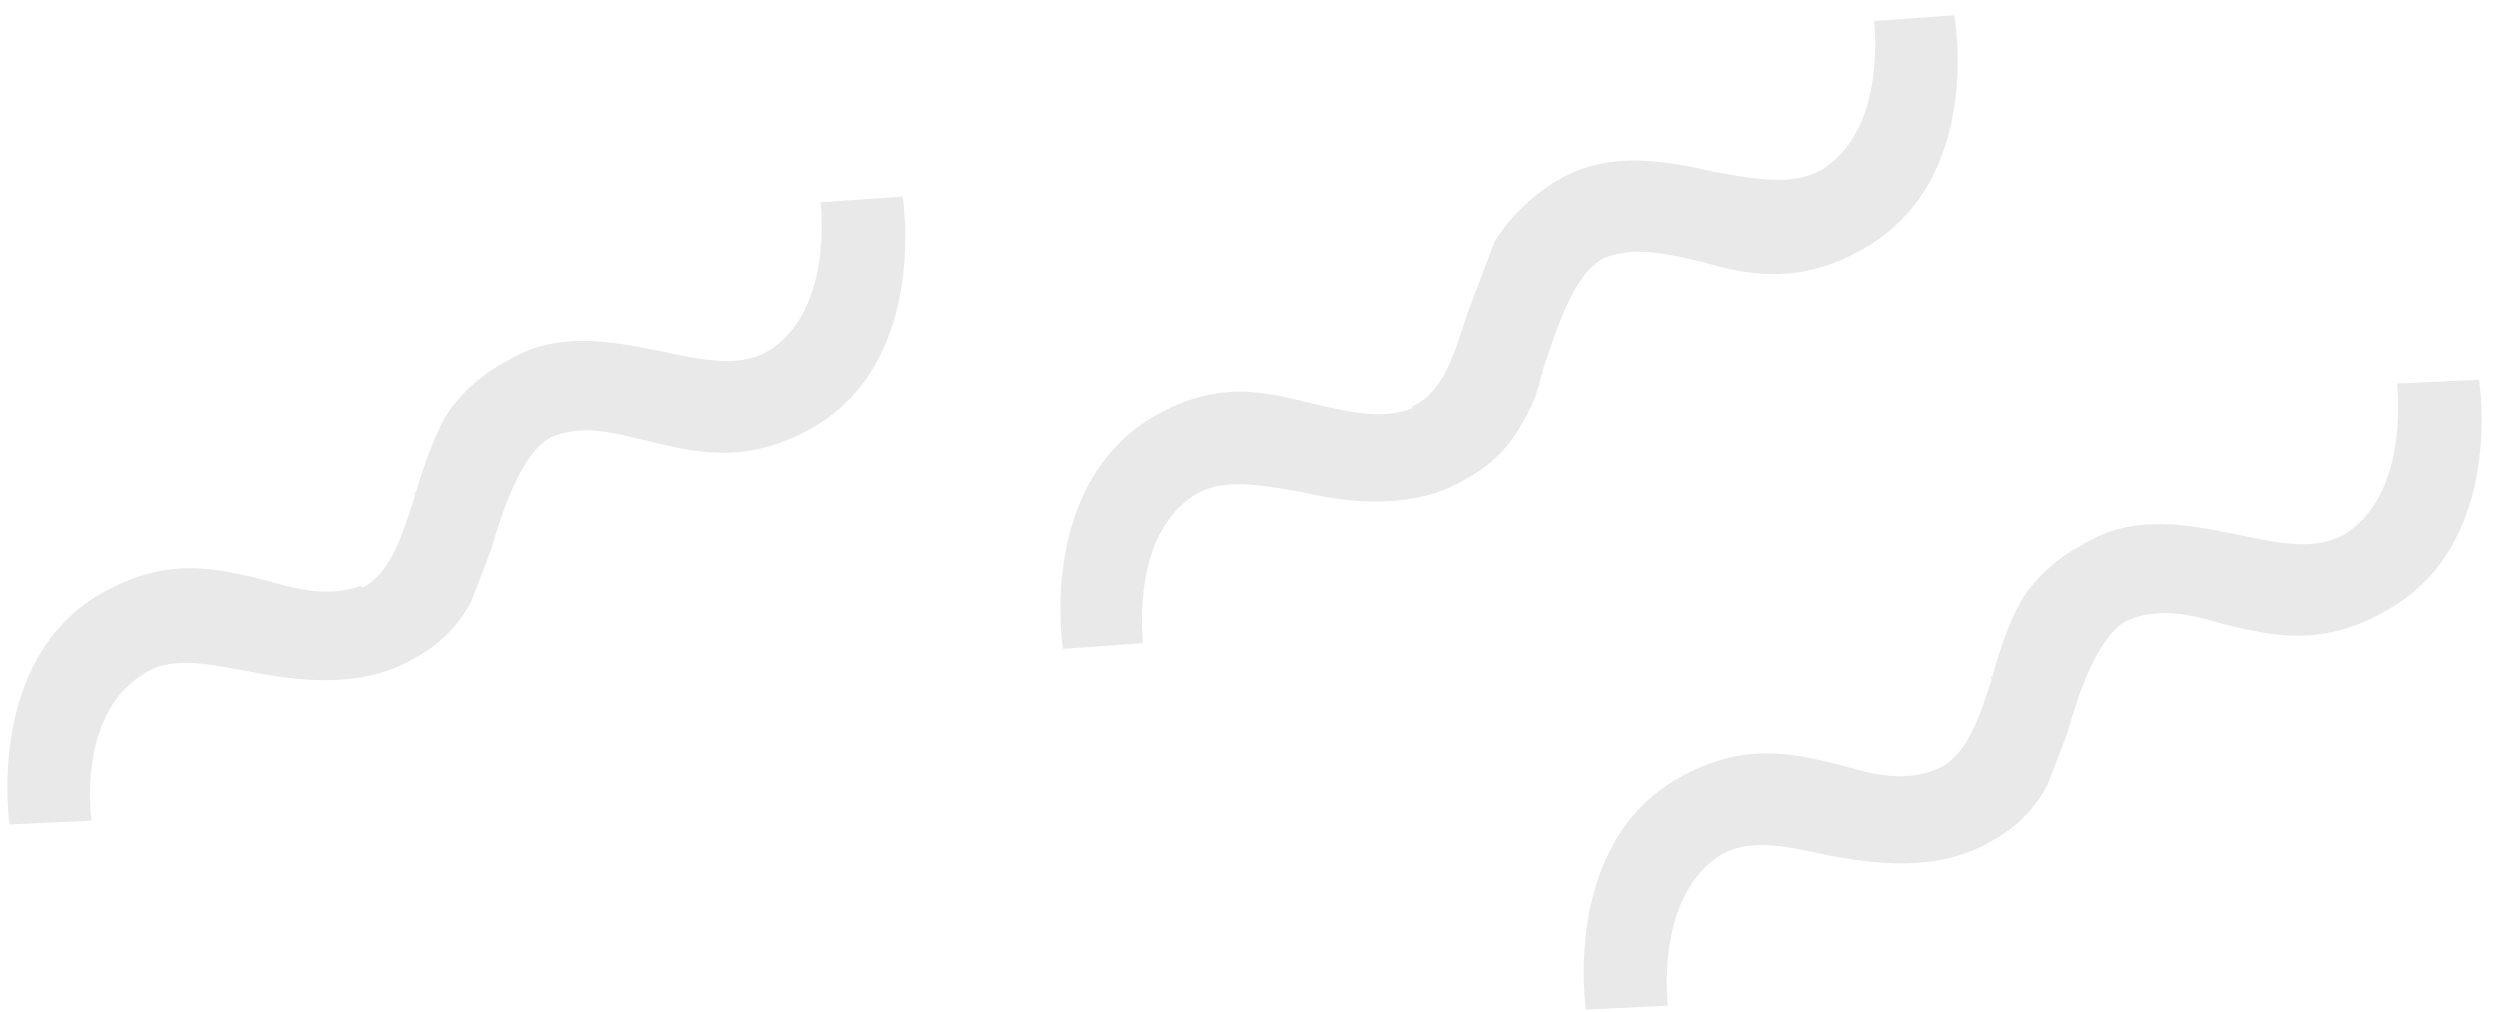
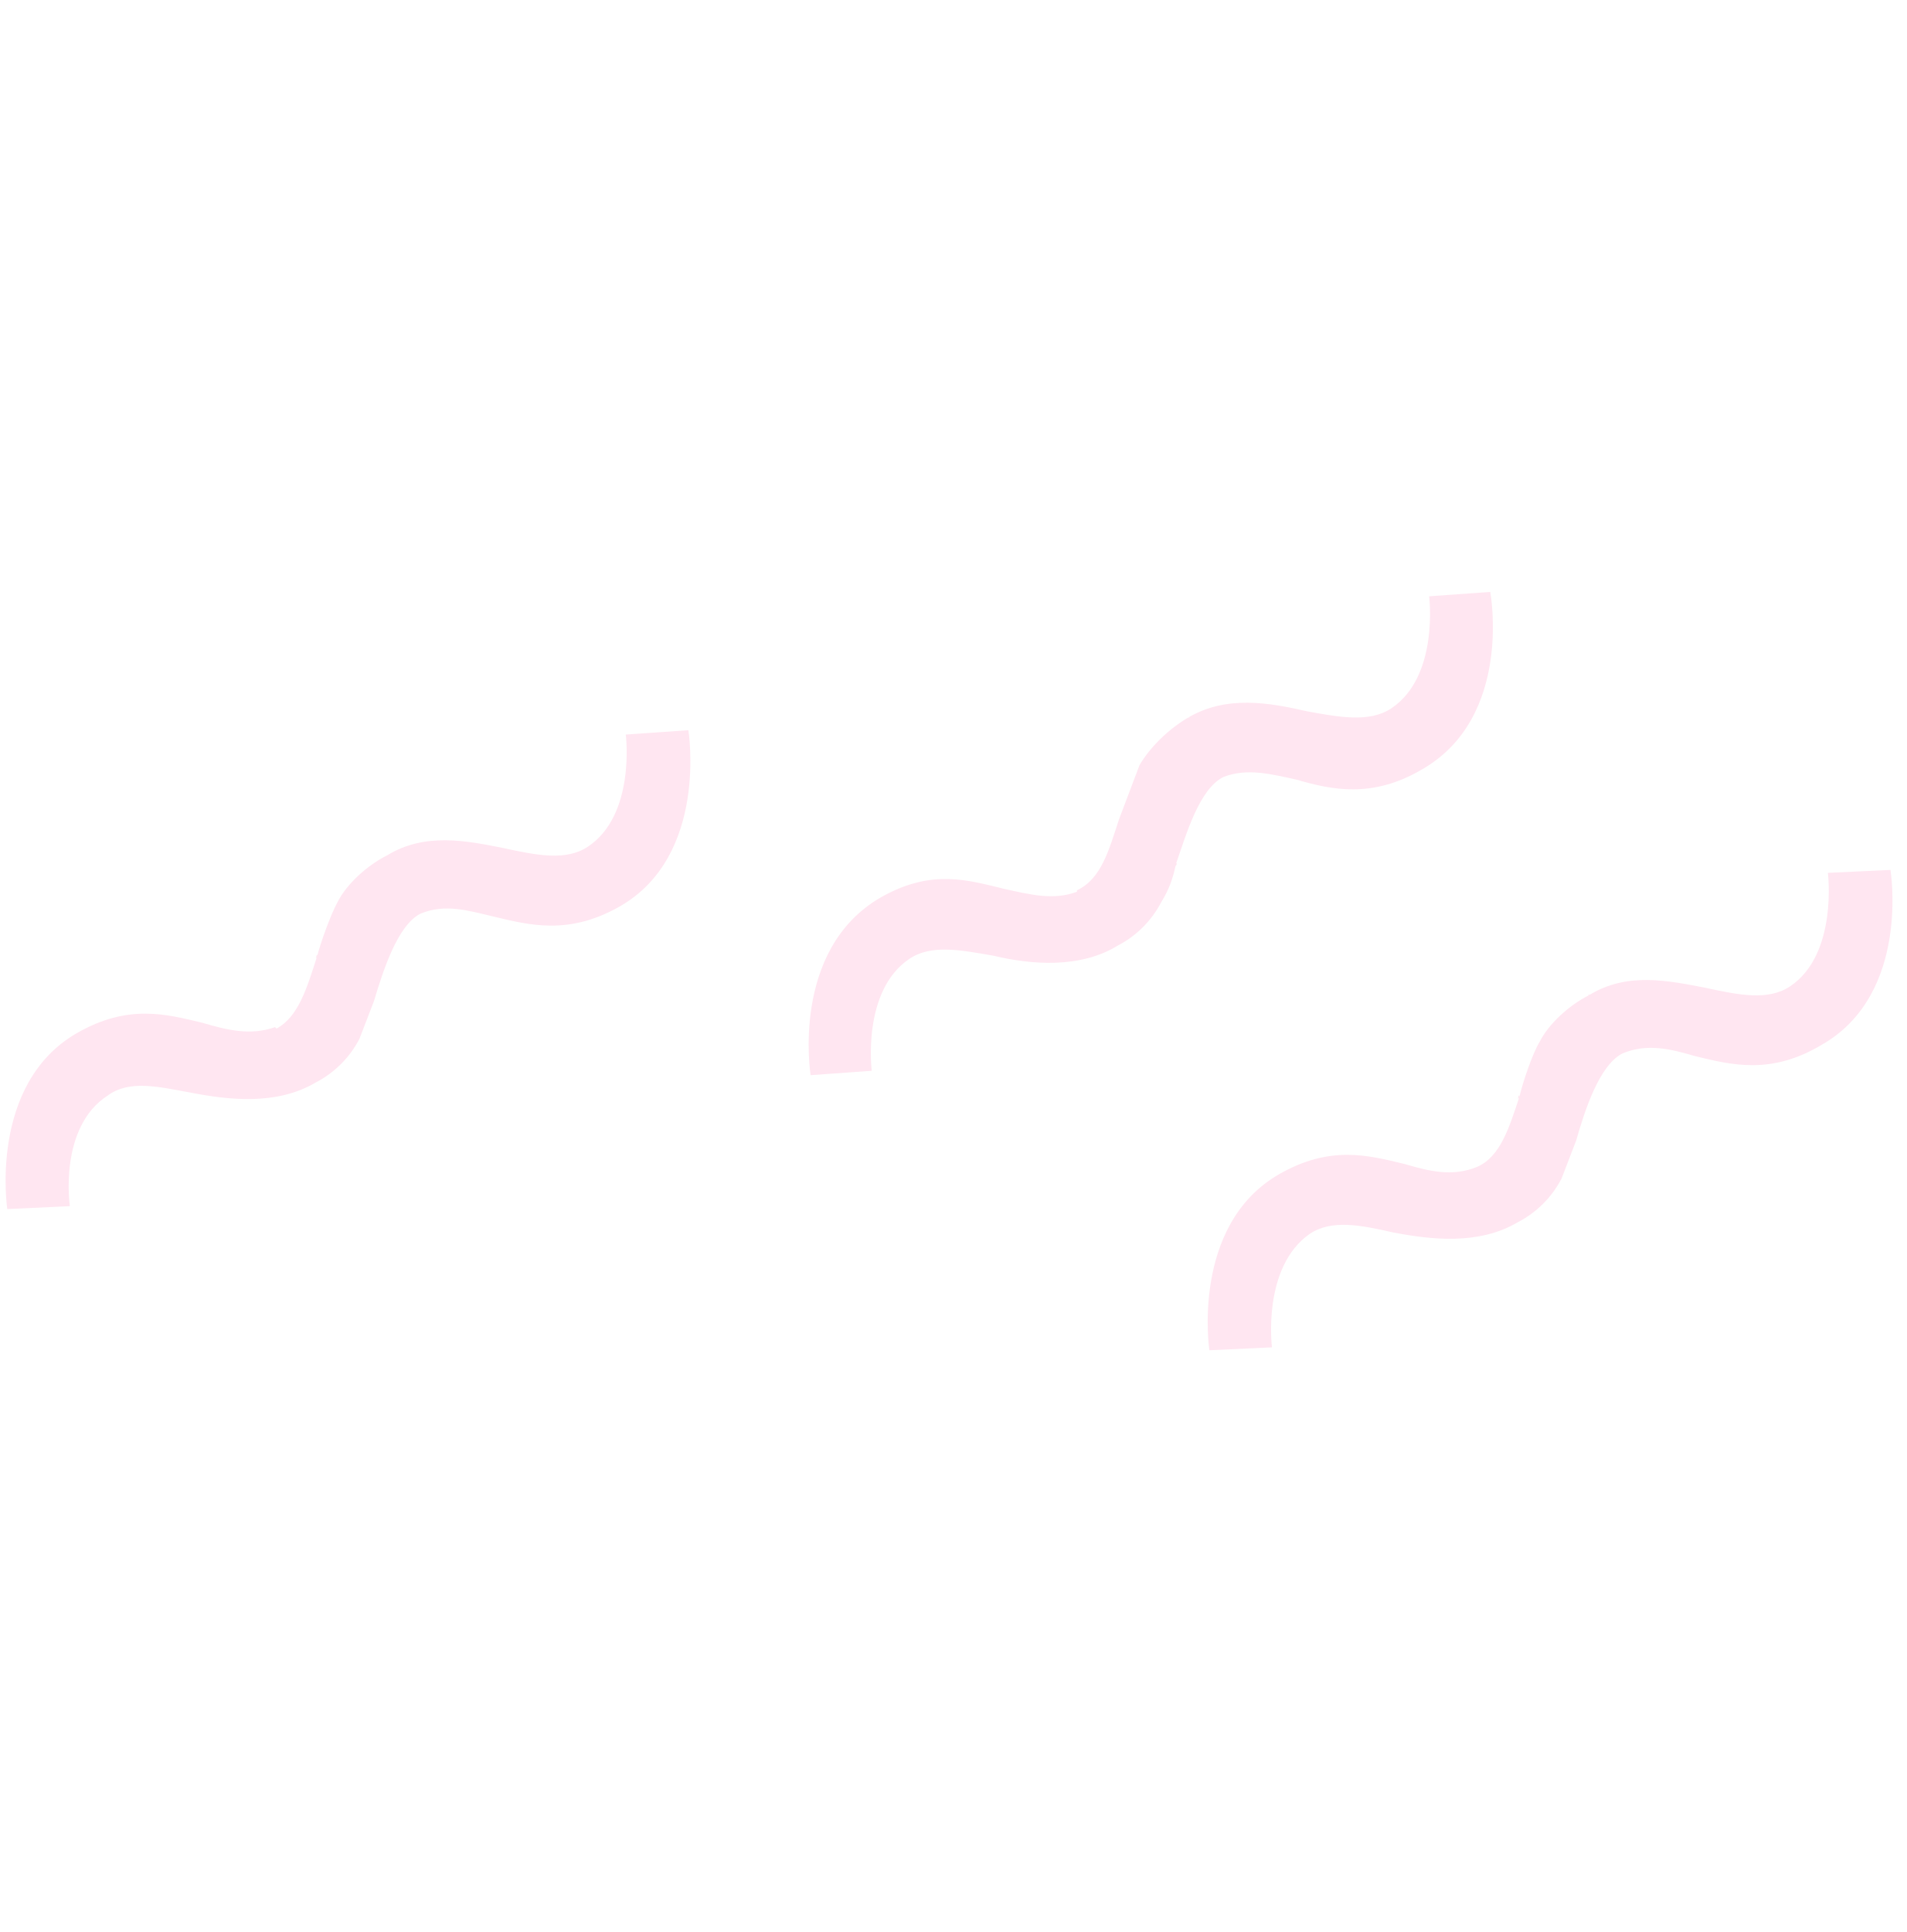
- <svg xmlns="http://www.w3.org/2000/svg" fill="none" viewBox="0 0 131 53">
-   <g fill="#222" opacity=".1">
+ <svg xmlns="http://www.w3.org/2000/svg" fill="none" height="153" width="151" viewBox="0 0 131 53">
+   <g fill="#FF006C" opacity=".1">
    <path d="M19 30.8c1.5-.8 2.1-2.8 2.8-5-.2.5 0-.3 0 0 .2-.8.9-2.8 1.4-3.7.6-1.2 2-2.5 3.4-3.2-.2 0 .1 0 0 0 2.6-1.6 5.5-1 8-.5 2.3.5 4.3.9 5.8-.1 3.3-2.2 2.6-7.7 2.6-7.7l4.3-.3s1.4 8.6-4.7 12.1c-3.5 2-6.2 1.3-8.7.7-1.7-.4-3.3-.9-5-.2-1.6.8-2.6 4-3.2 6 .1-.4-.1.4 0 0l-1 2.6a7 7 0 0 1-3 3s-.2.1 0 0c-2.7 1.6-6 1.2-8.6.7-2.2-.4-4.2-.9-5.7.2C4 37.6 4.8 43 4.8 43l-4.3.2s-1.3-8.6 4.8-12.1c3.5-2 6.1-1.3 8.6-.7 1.7.5 3.3.9 5 .3zM74 21.3c1.7-.8 2.2-2.8 2.9-4.9-.1.4.1-.4 0 0l1.4-3.7c.7-1.2 2-2.5 3.4-3.3-.1.1.1 0 0 0 2.6-1.5 5.5-1 8.1-.4 2.2.4 4.3.8 5.8-.2 3.3-2.2 2.6-7.7 2.6-7.7l4.2-.3S104 9.4 97.7 13c-3.4 2-6.2 1.4-8.6.7-1.8-.4-3.4-.8-5-.2-1.7.8-2.6 4-3.3 6 .2-.3-.1.4 0 0-.2 1-.5 1.8-1 2.6a7 7 0 0 1-3 3s-.2.1 0 0c-2.6 1.6-6 1.3-8.5.7-2.3-.4-4.3-.8-5.8.2-3.3 2.2-2.6 7.7-2.6 7.7l-4.2.3s-1.4-8.6 4.8-12.2c3.5-2 6-1.2 8.5-.6 1.8.4 3.4.8 5 .2zM101.5 40.3c1.6-.7 2.2-2.7 2.9-4.8-.2.4 0-.4 0 0 .2-.9.9-3 1.4-3.8.6-1.2 2-2.5 3.4-3.2-.2 0 .1-.1 0 0 2.6-1.6 5.4-1 8-.5 2.3.5 4.3.9 5.8-.1 3.3-2.2 2.6-7.8 2.6-7.8l4.3-.2s1.4 8.5-4.7 12c-3.5 2.1-6.2 1.4-8.7.8-1.7-.5-3.3-.9-5-.2-1.6.8-2.6 3.9-3.2 6 .1-.4-.1.4 0 0l-1 2.6a7 7 0 0 1-3 3s-.2 0 0 0c-2.7 1.6-6 1.2-8.6.7-2.2-.5-4.2-.9-5.7.1-3.3 2.3-2.6 7.8-2.6 7.8l-4.3.2s-1.3-8.6 4.8-12.1c3.5-2 6.1-1.3 8.6-.7 1.7.5 3.3.9 5 .2z" />
  </g>
</svg>
